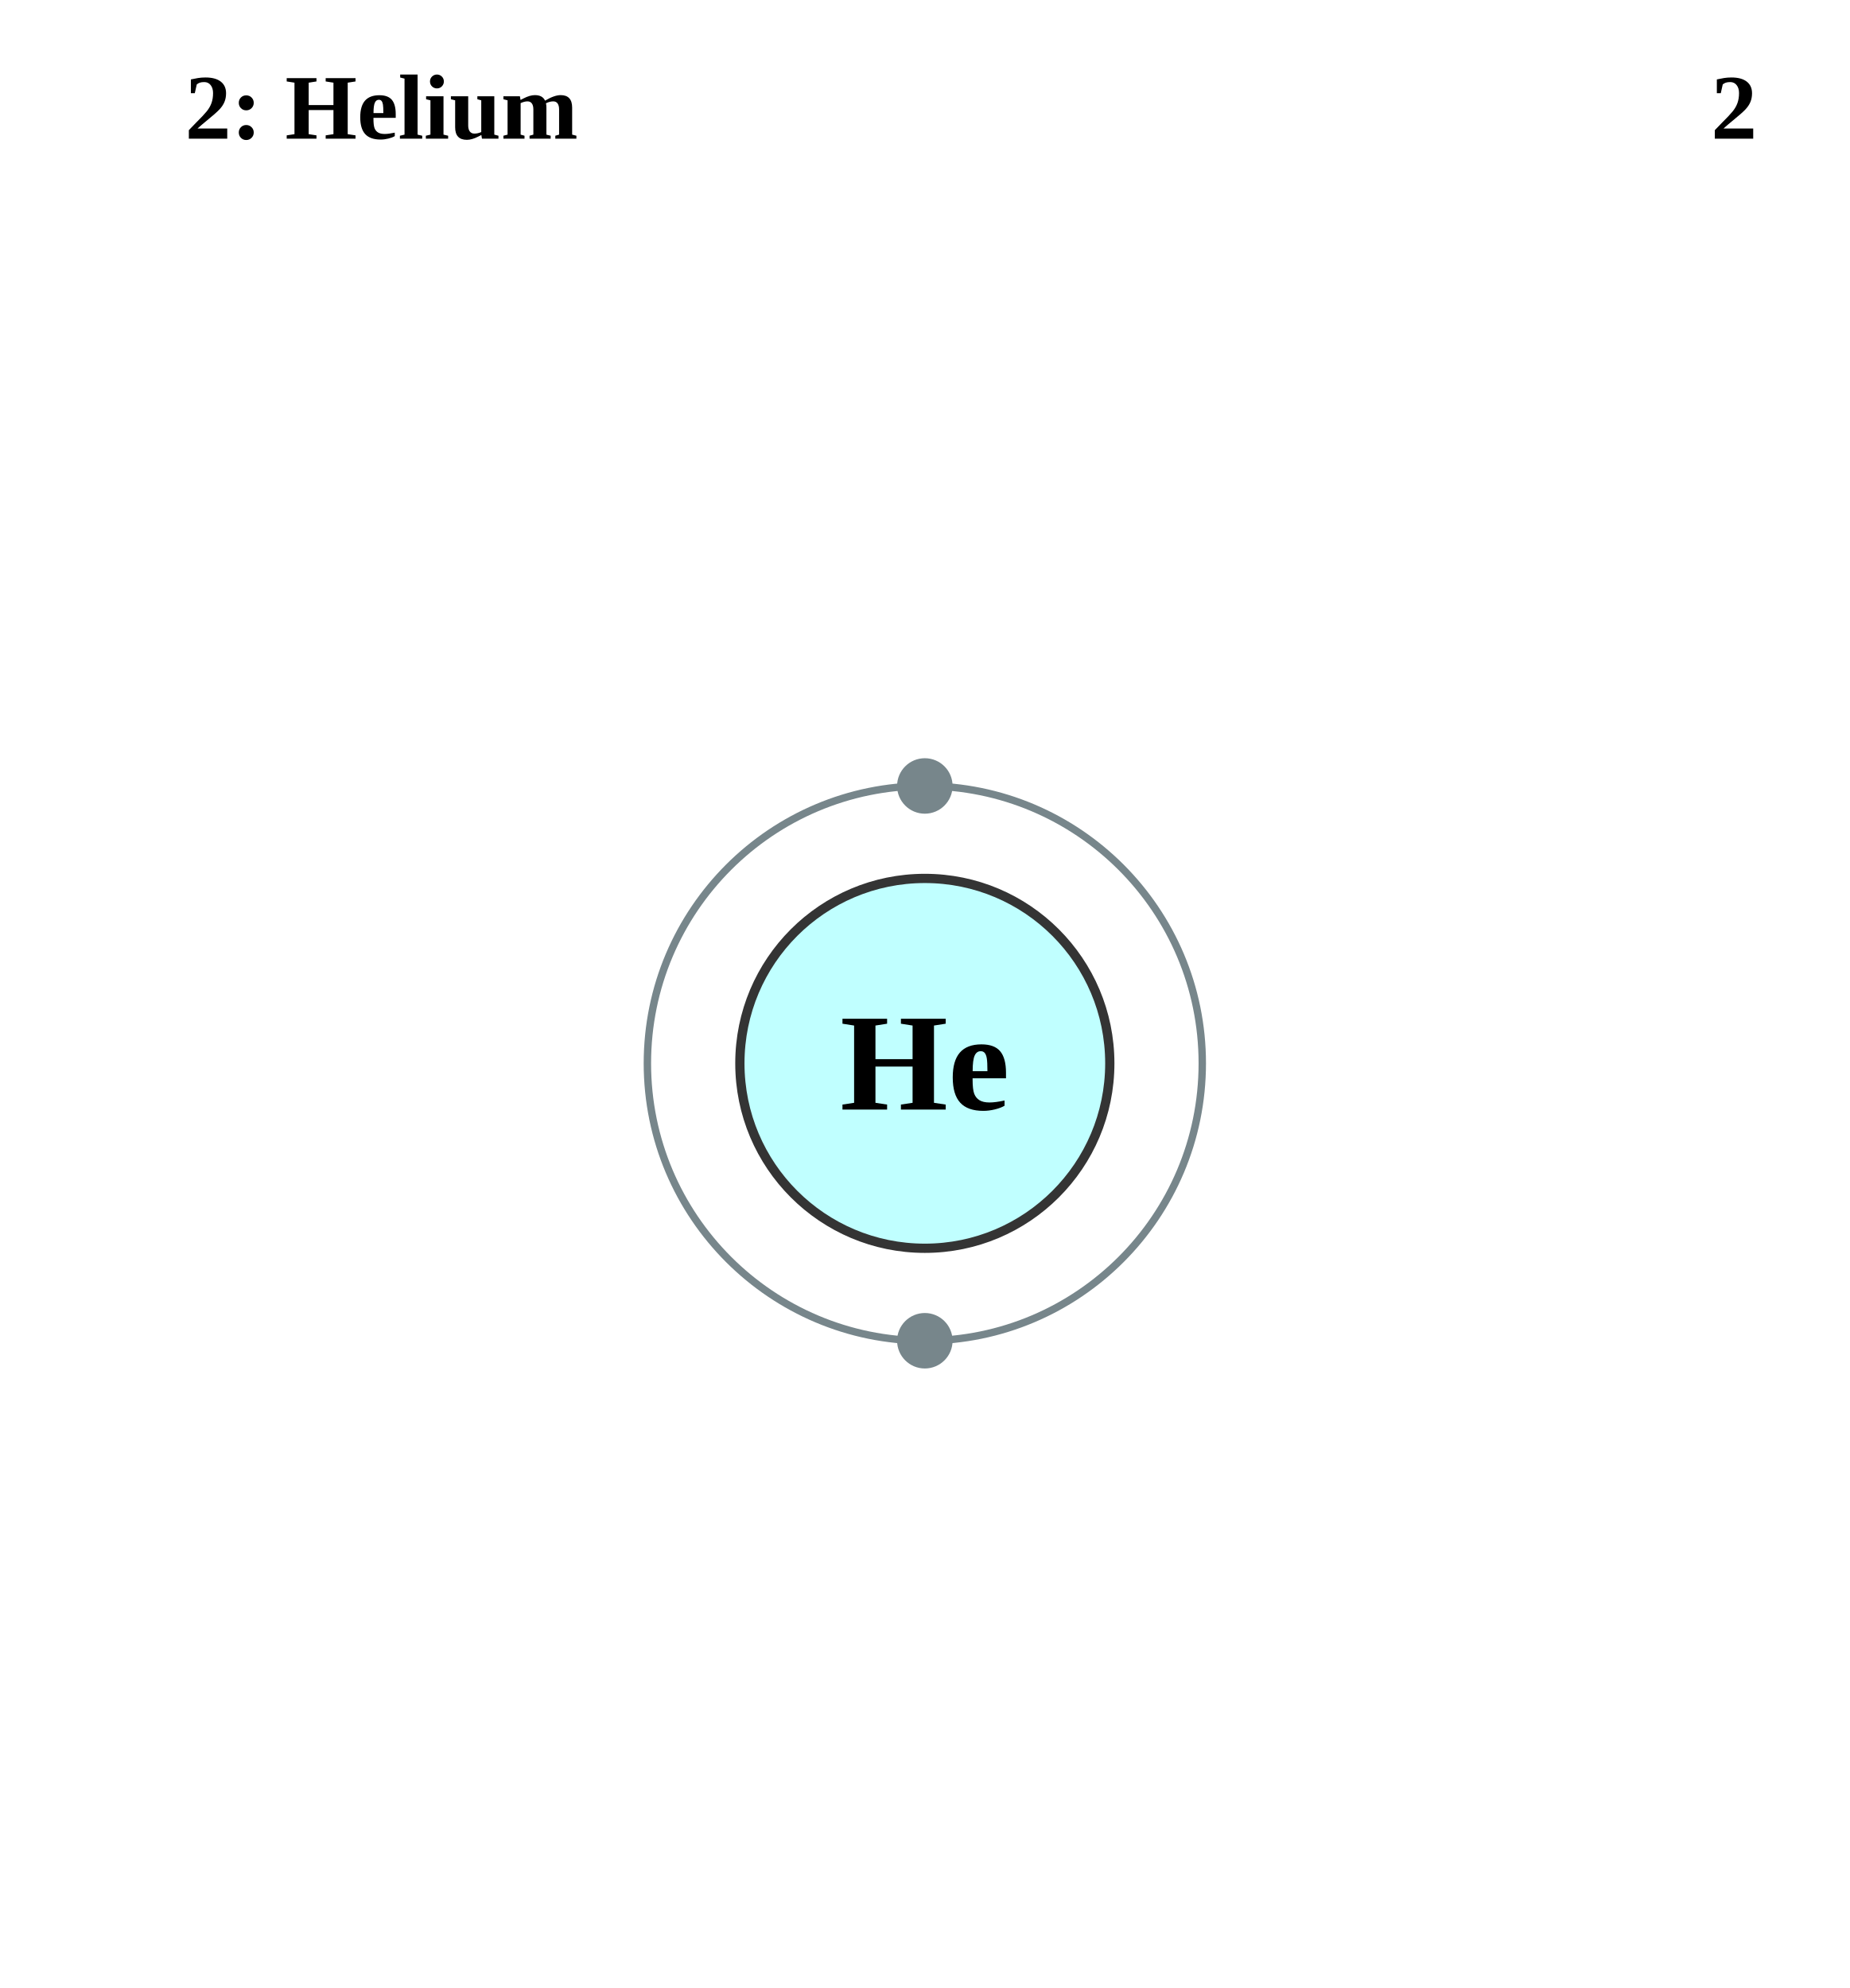
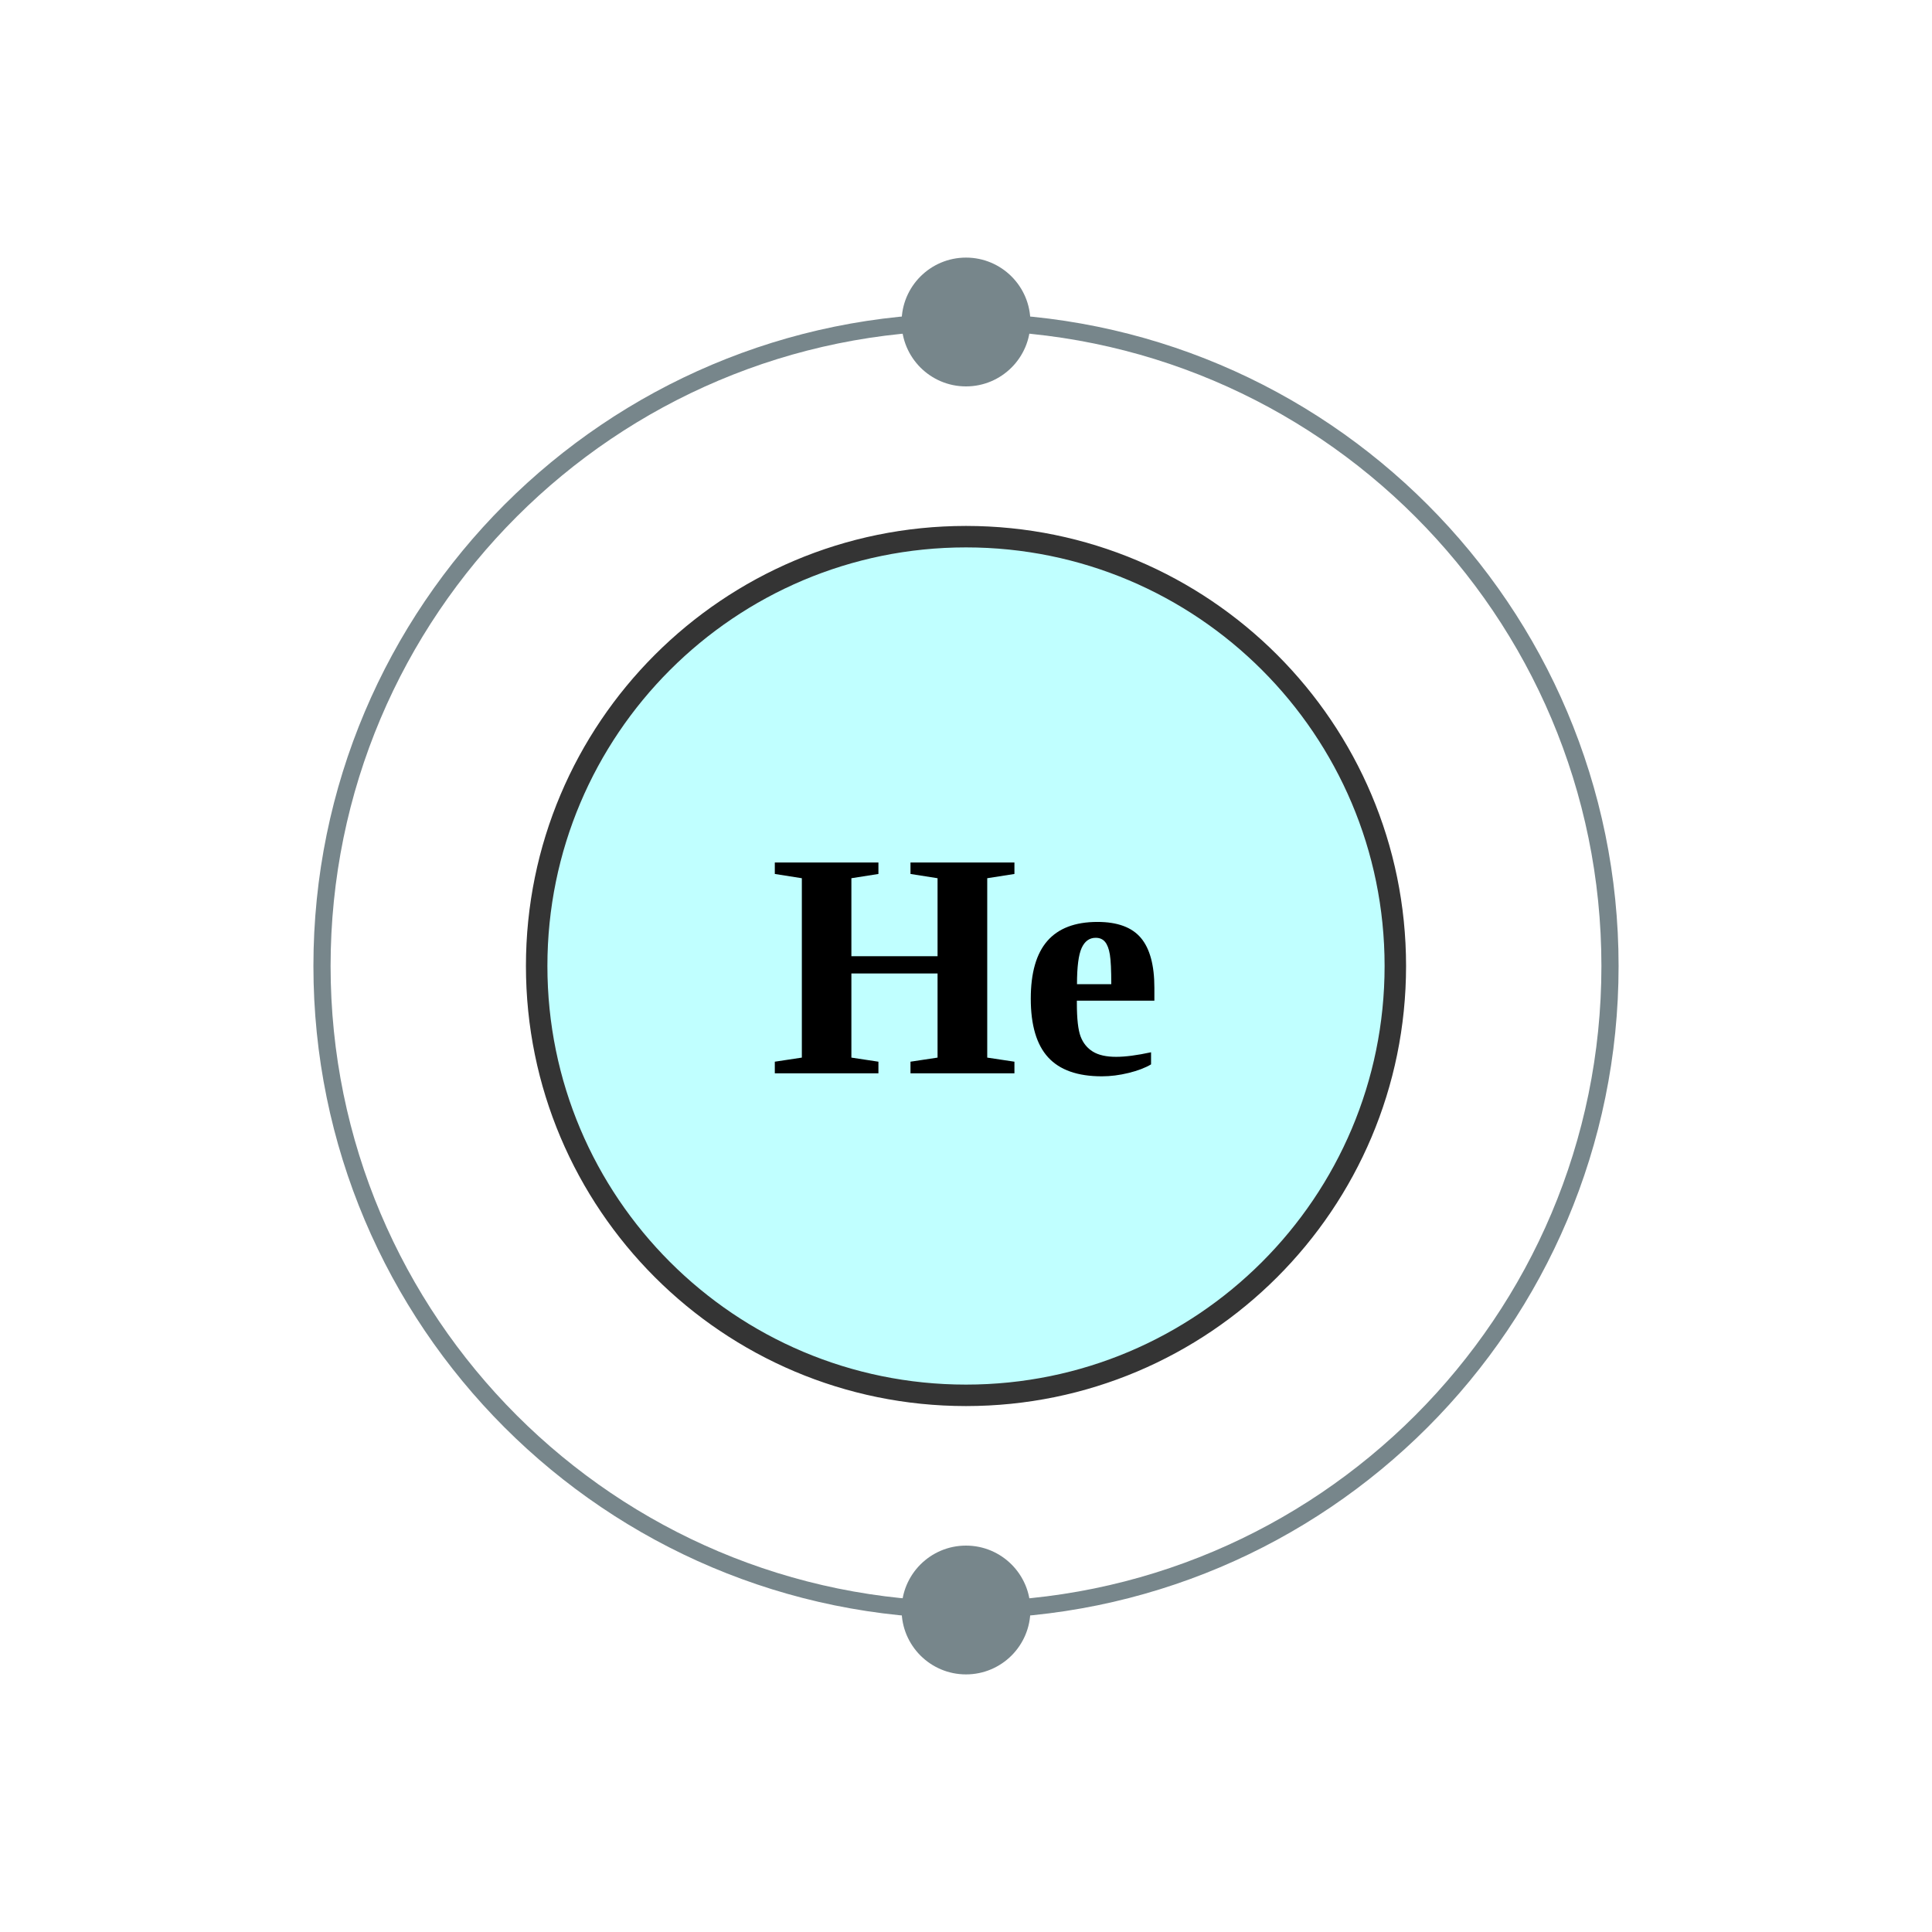
- <svg xmlns="http://www.w3.org/2000/svg" xmlns:xlink="http://www.w3.org/1999/xlink" version="1.1" baseProfile="full" preserveAspectRatio="xMidYMid meet" zoomAndPan="magnify" id="Electron shell Helium" viewBox="-1000 -1150 2000 2150" width="800" height="860">
+ <svg xmlns="http://www.w3.org/2000/svg" xmlns:xlink="http://www.w3.org/1999/xlink" version="1.1" baseProfile="full" preserveAspectRatio="xMidYMid meet" zoomAndPan="magnify" id="Electron shell Helium" viewBox="-450 -450 900 900" width="800" height="800">
  <defs>
    <circle id="electron" fill="#77868b" stroke="none" r="30" />
  </defs>
  <circle fill="#c0ffff" r="200" stroke="#343434" stroke-width="10" />
  <g font-size="100" font-weight="bold" font="arial">
-     <text x="-750" y="-1000" text-anchor="end">2</text>
-     <text x="-750" y="-1000">: Helium</text>
-     <text x="900" y="-1000" text-anchor="end">2</text>
    <text x="0" y="50" font-size="150" text-anchor="middle">He</text>
  </g>
  <g stroke="#77868b" stroke-width="8" fill="none">
    <circle id="shell_1" r="300" />
    <use id="electron_0_shell_1" xlink:href="#electron" y="-300" />
    <use id="electron_1_shell_1" xlink:href="#electron_0_shell_1" transform="rotate(180)" />
  </g>
</svg>
